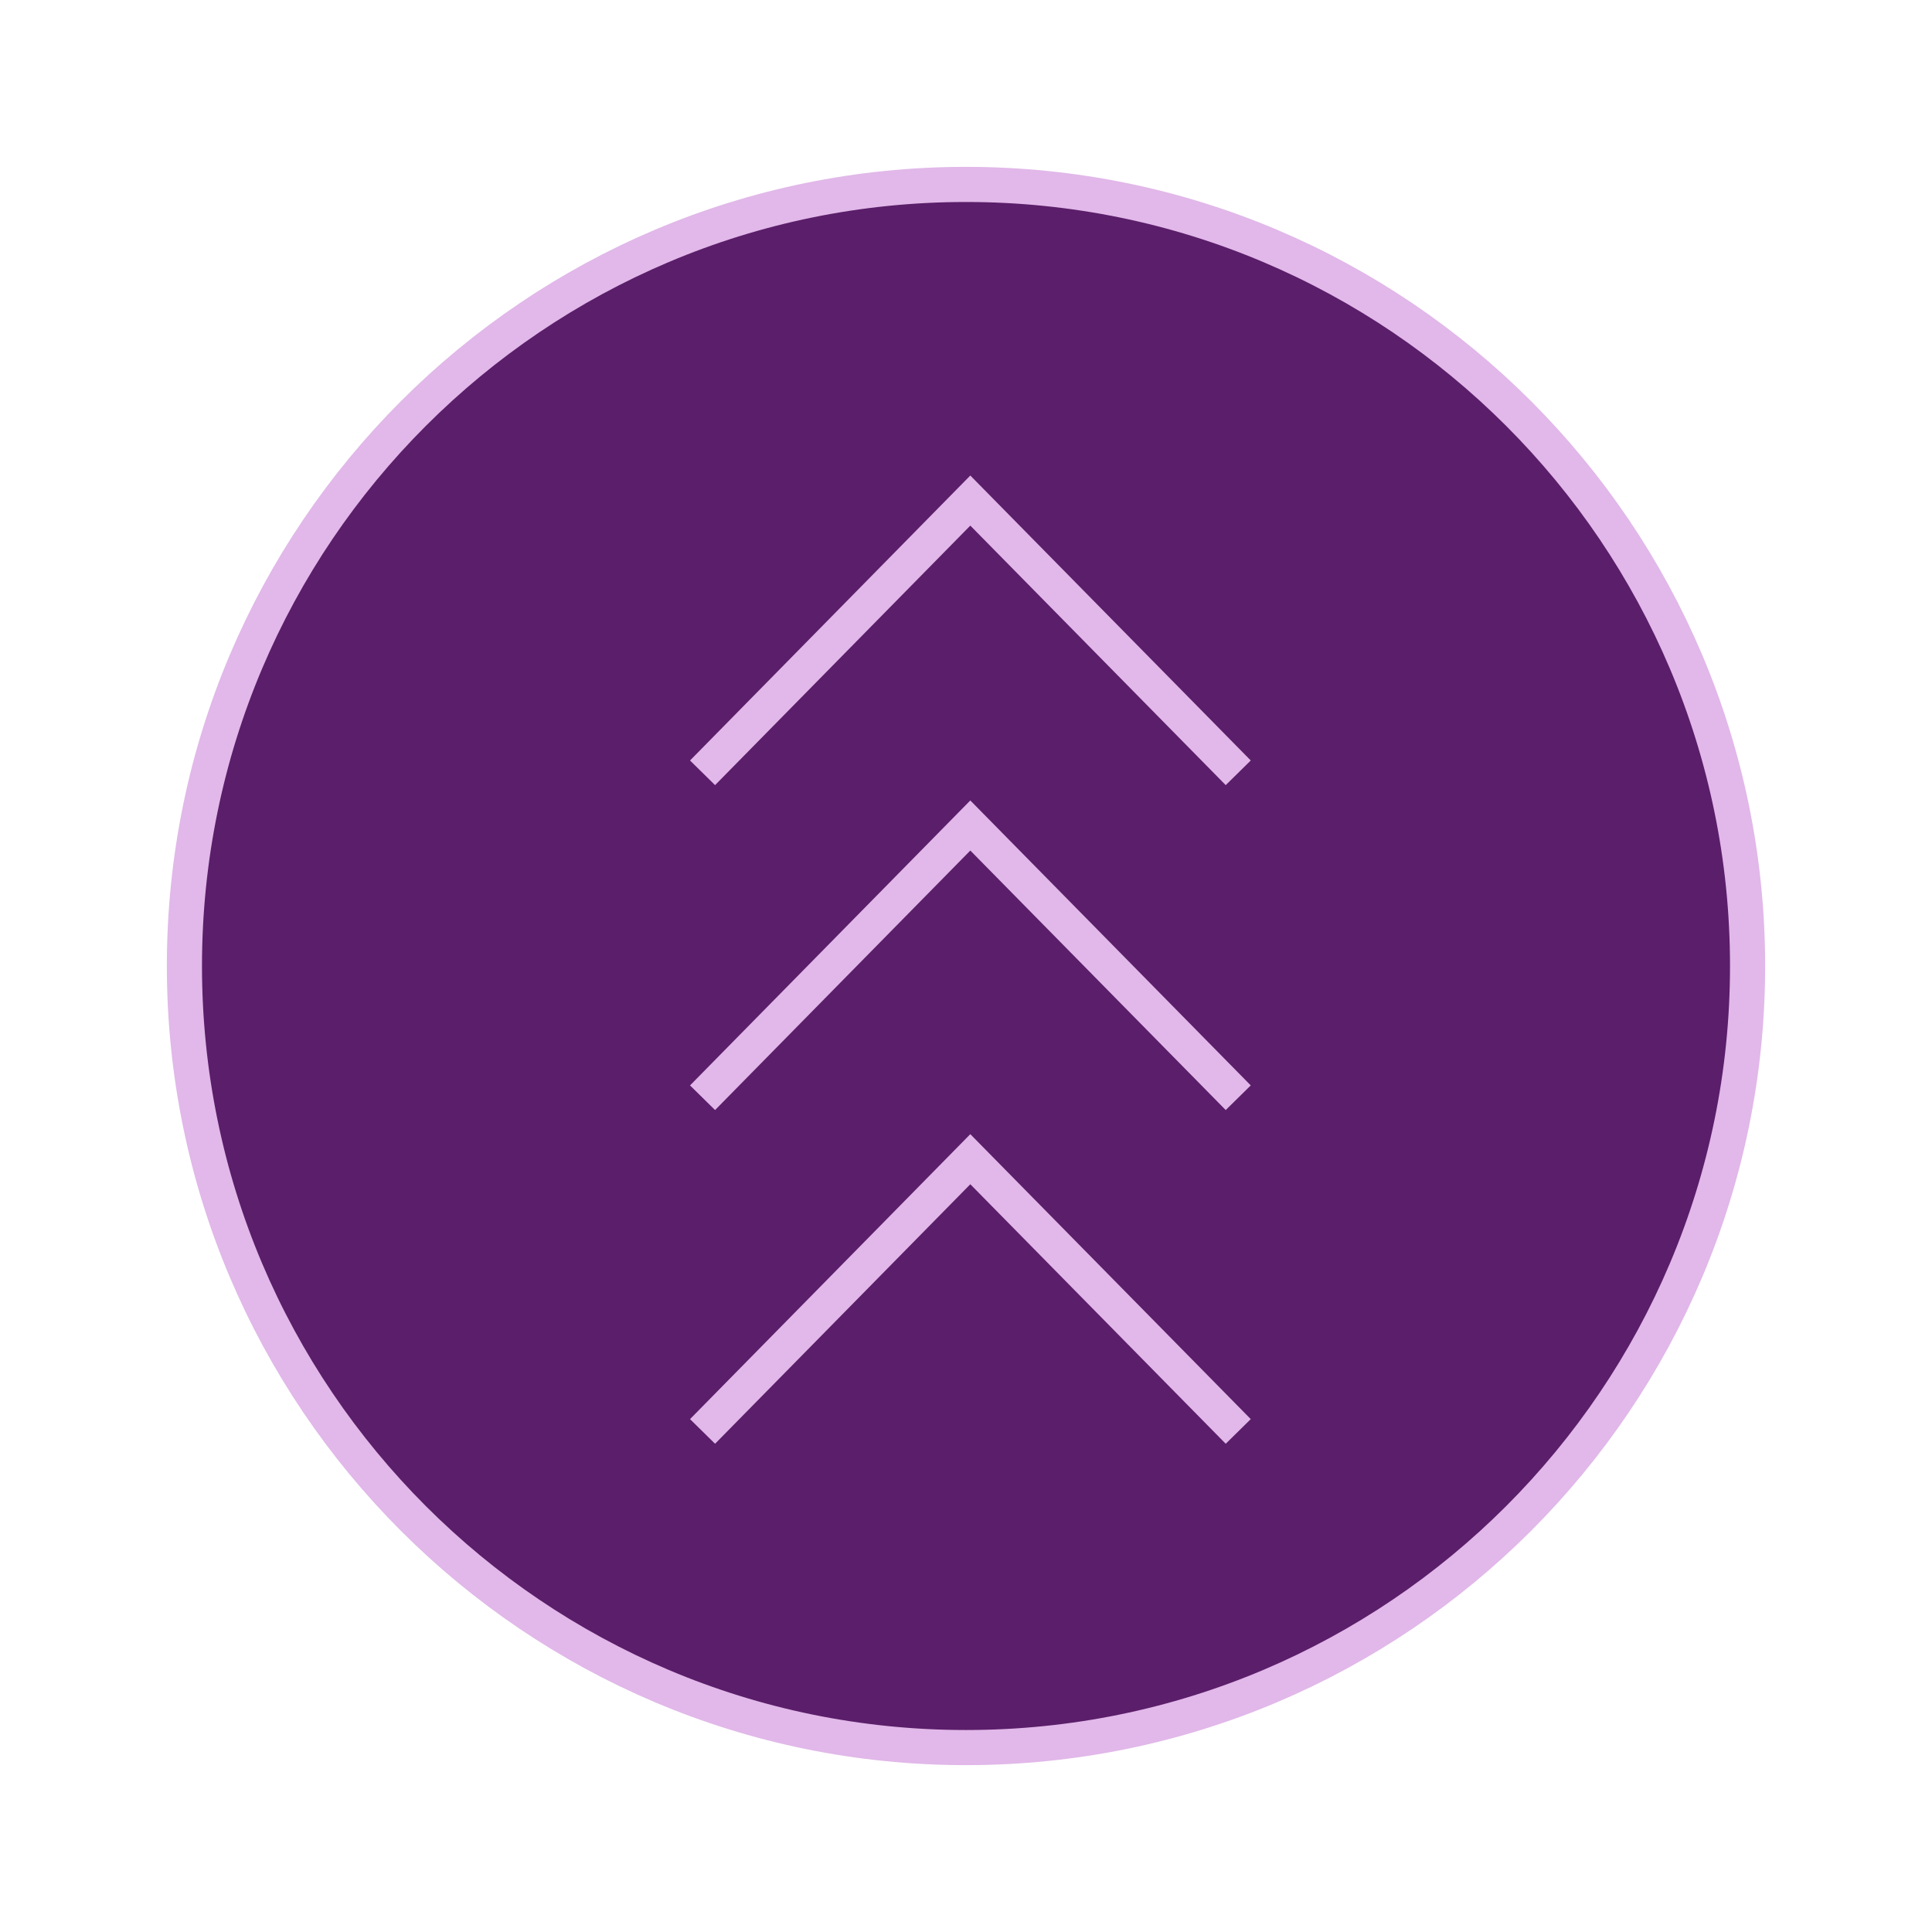
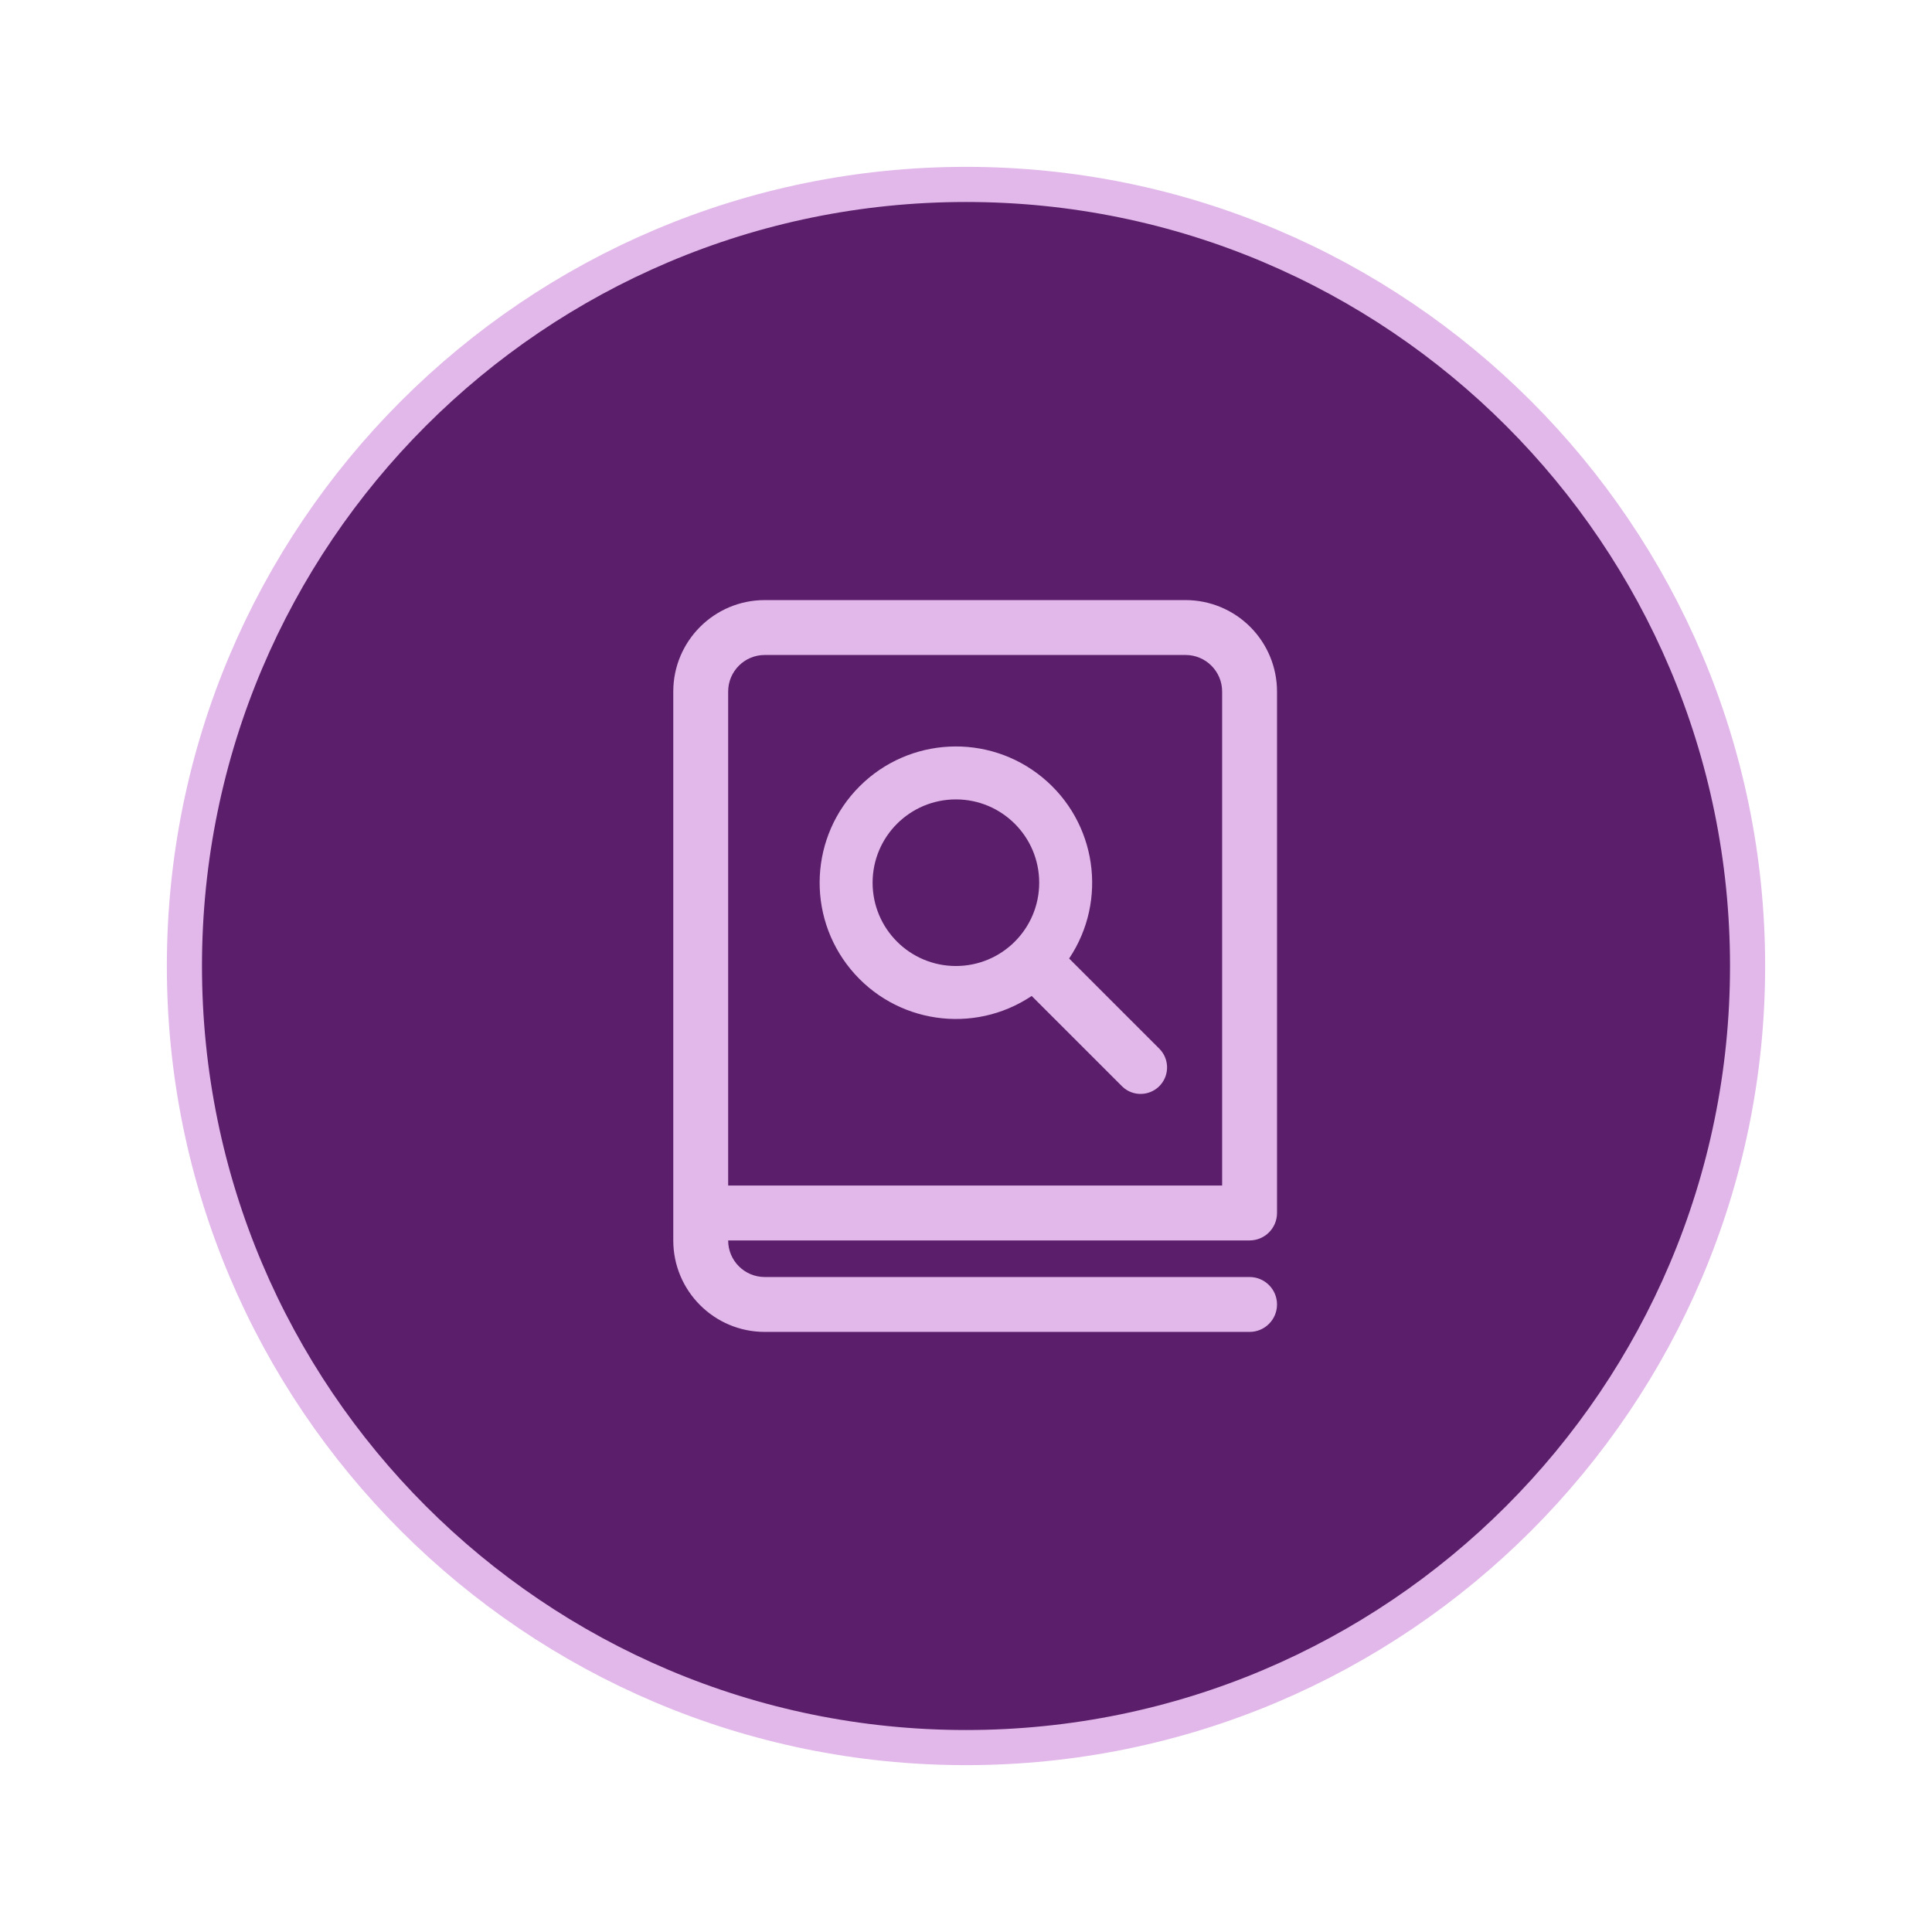
<svg xmlns="http://www.w3.org/2000/svg" width="220px" height="220px" viewBox="0 0 220 220" version="1.1">
  <g id="topics" stroke="none" stroke-width="1" fill="none" fill-rule="evenodd">
-     <g transform="translate(21, 21.14036)">
-       <path d="M89,-0.14 C39.879,-0.14 0,39.739 0,88.86 C0,137.98 39.879,177.86 89,177.86 C138.12,177.86 178,137.98 178,88.86 C178,39.739 138.12,-0.14 89,-0.14 Z" id="Fill-1" fill="#5B1E6A" />
-       <path d="M89,-0.14 C39.879,-0.14 0,39.739 0,88.86 C0,137.98 39.879,177.86 89,177.86 C138.12,177.86 178,137.98 178,88.86 C178,39.739 138.12,-0.14 89,-0.14 Z" id="Stroke-2" stroke="#E1B8E9" stroke-width="4" />
-       <polyline id="Fill-3" fill="#5B1E6A" points="59 103.86 89.491 72.86 120 103.86" />
-       <polyline id="Stroke-4" stroke="#E1B8E9" stroke-width="4" points="59 103.86 89.491 72.86 120 103.86" />
-       <polyline id="Fill-5" fill="#5B1E6A" points="59 141.86 89.491 110.86 120 141.86" />
-       <polyline id="Stroke-6" stroke="#E1B8E9" stroke-width="4" points="59 141.86 89.491 110.86 120 141.86" />
-       <polyline id="Fill-7" fill="#5B1E6A" points="59 66.86 89.491 35.86 120 66.86" />
-       <polyline id="Stroke-8" stroke="#E1B8E9" stroke-width="4" points="59 66.86 89.491 35.86 120 66.86" />
+     <g transform="translate(21, 21)">
+       <path d="M89,0 C39.879,0 0,39.88 0,89 C0,138.121 39.879,178 89,178 C138.12,178 178,138.121 178,89 C178,39.88 138.12,0 89,0 Z" id="Fill-1" fill="#5B1E6A" />
+       <path d="M89,0 C39.879,0 0,39.88 0,89 C0,138.121 39.879,178 89,178 C138.12,178 178,138.121 178,89 C178,39.88 138.12,0 89,0 Z" id="Stroke-2" stroke="#E1B8E9" stroke-width="4" />
+     </g>
+     <g id="fluent:book-search-24-regular" transform="translate(60, 60)">
+       <rect id="ViewBox" x="0" y="0" width="100" height="100" />
+       <g id="Group" transform="translate(16.66667, 8.333333)" fill="#E1B8E9" fill-rule="nonzero">
+         <path d="M45.079,40.812 C49.518,34.178 48.2,25.258 42.031,20.192 C35.862,15.126 26.856,15.567 21.211,21.211 C15.567,26.856 15.126,35.862 20.192,42.031 C25.258,48.2 34.178,49.518 40.812,45.079 L51.129,55.392 L51.408,55.633 L51.442,55.658 C52.711,56.579 54.474,56.374 55.498,55.186 C56.522,53.998 56.465,52.224 55.367,51.104 L45.075,40.812 L45.079,40.812 Z M32.183,22.696 C37.422,22.696 41.669,26.943 41.669,32.181 C41.669,37.42 37.422,41.667 32.183,41.667 C26.945,41.667 22.698,37.42 22.698,32.181 C22.698,26.943 26.945,22.696 32.183,22.696 Z M10.417,0 C4.664,0 0,4.664 0,10.417 L0,72.917 C0,78.67 4.664,83.333 10.417,83.333 L65.625,83.333 C67.351,83.333 68.75,81.934 68.75,80.208 C68.75,78.482 67.351,77.083 65.625,77.083 L10.417,77.083 C8.115,77.083 6.25,75.218 6.25,72.917 L65.625,72.917 C67.351,72.917 68.75,71.518 68.75,69.792 L68.75,10.417 C68.75,7.654 67.653,5.004 65.699,3.051 C63.746,1.097 61.096,0 58.333,0 L10.417,0 Z M62.5,66.667 L6.25,66.667 L6.25,10.417 C6.25,8.115 8.115,6.25 10.417,6.25 L58.333,6.25 C60.635,6.25 62.5,8.115 62.5,10.417 L62.5,66.667 Z" id="Shape" />
+       </g>
    </g>
  </g>
</svg>
